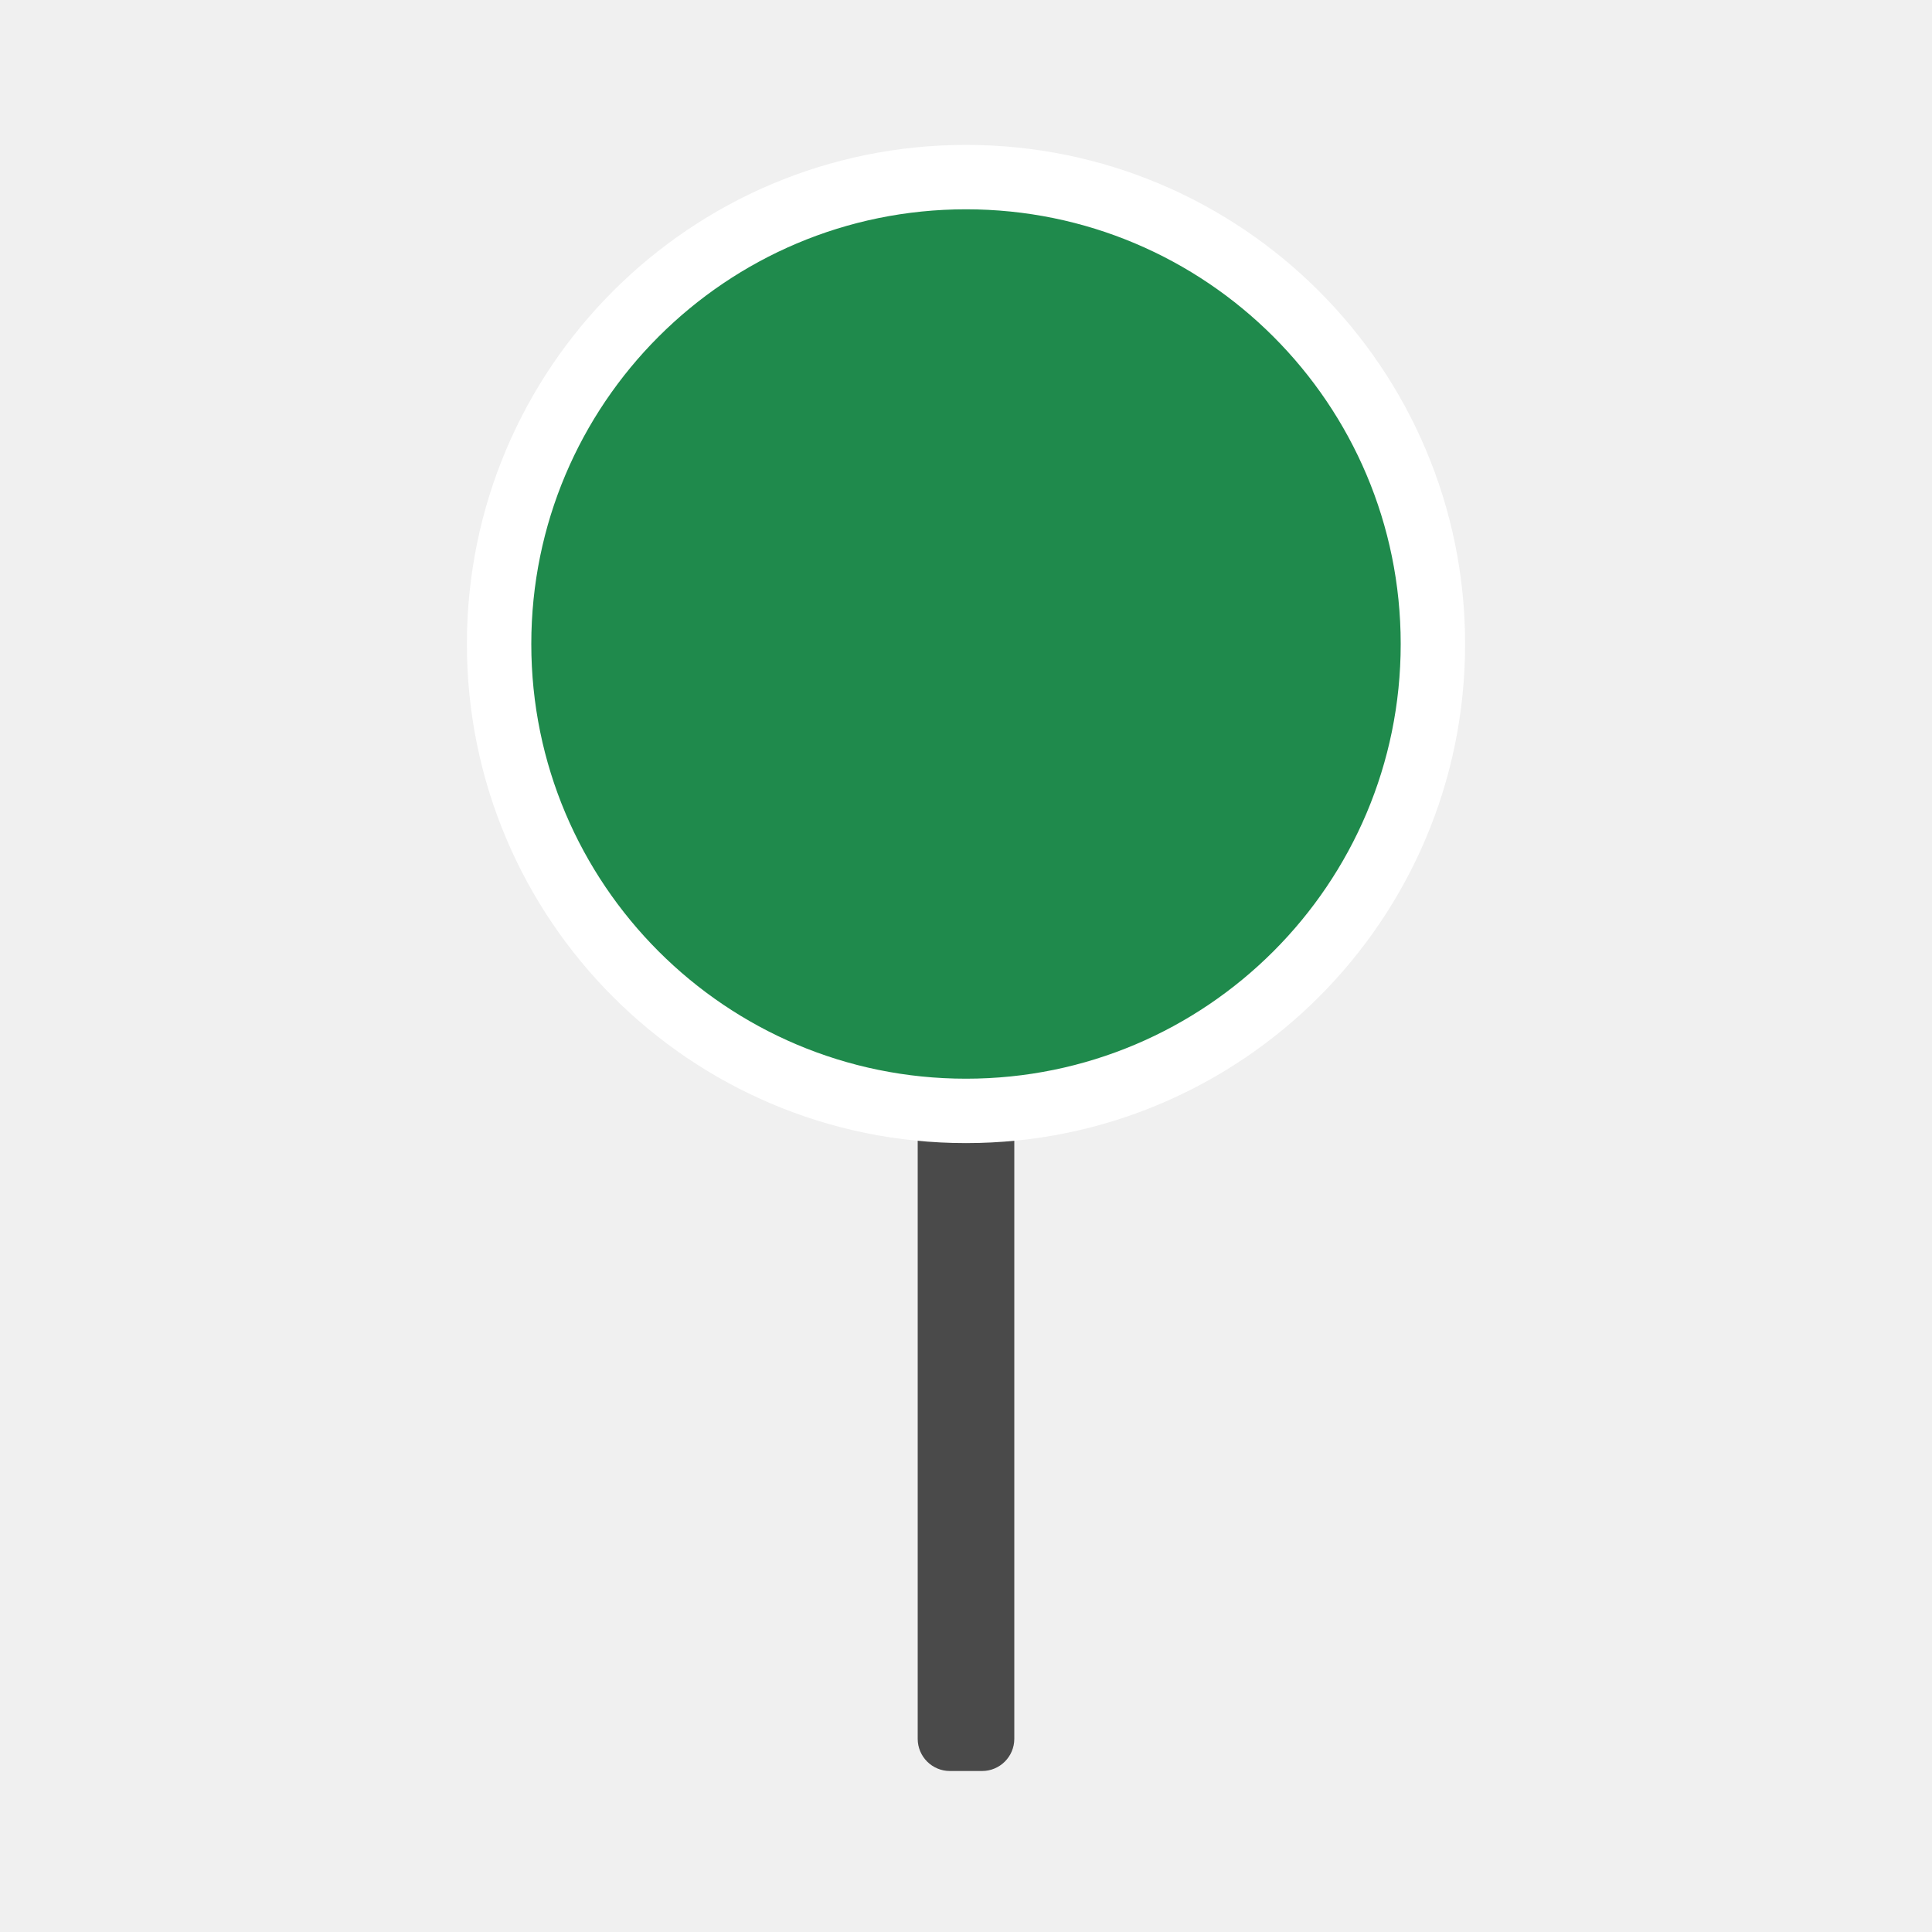
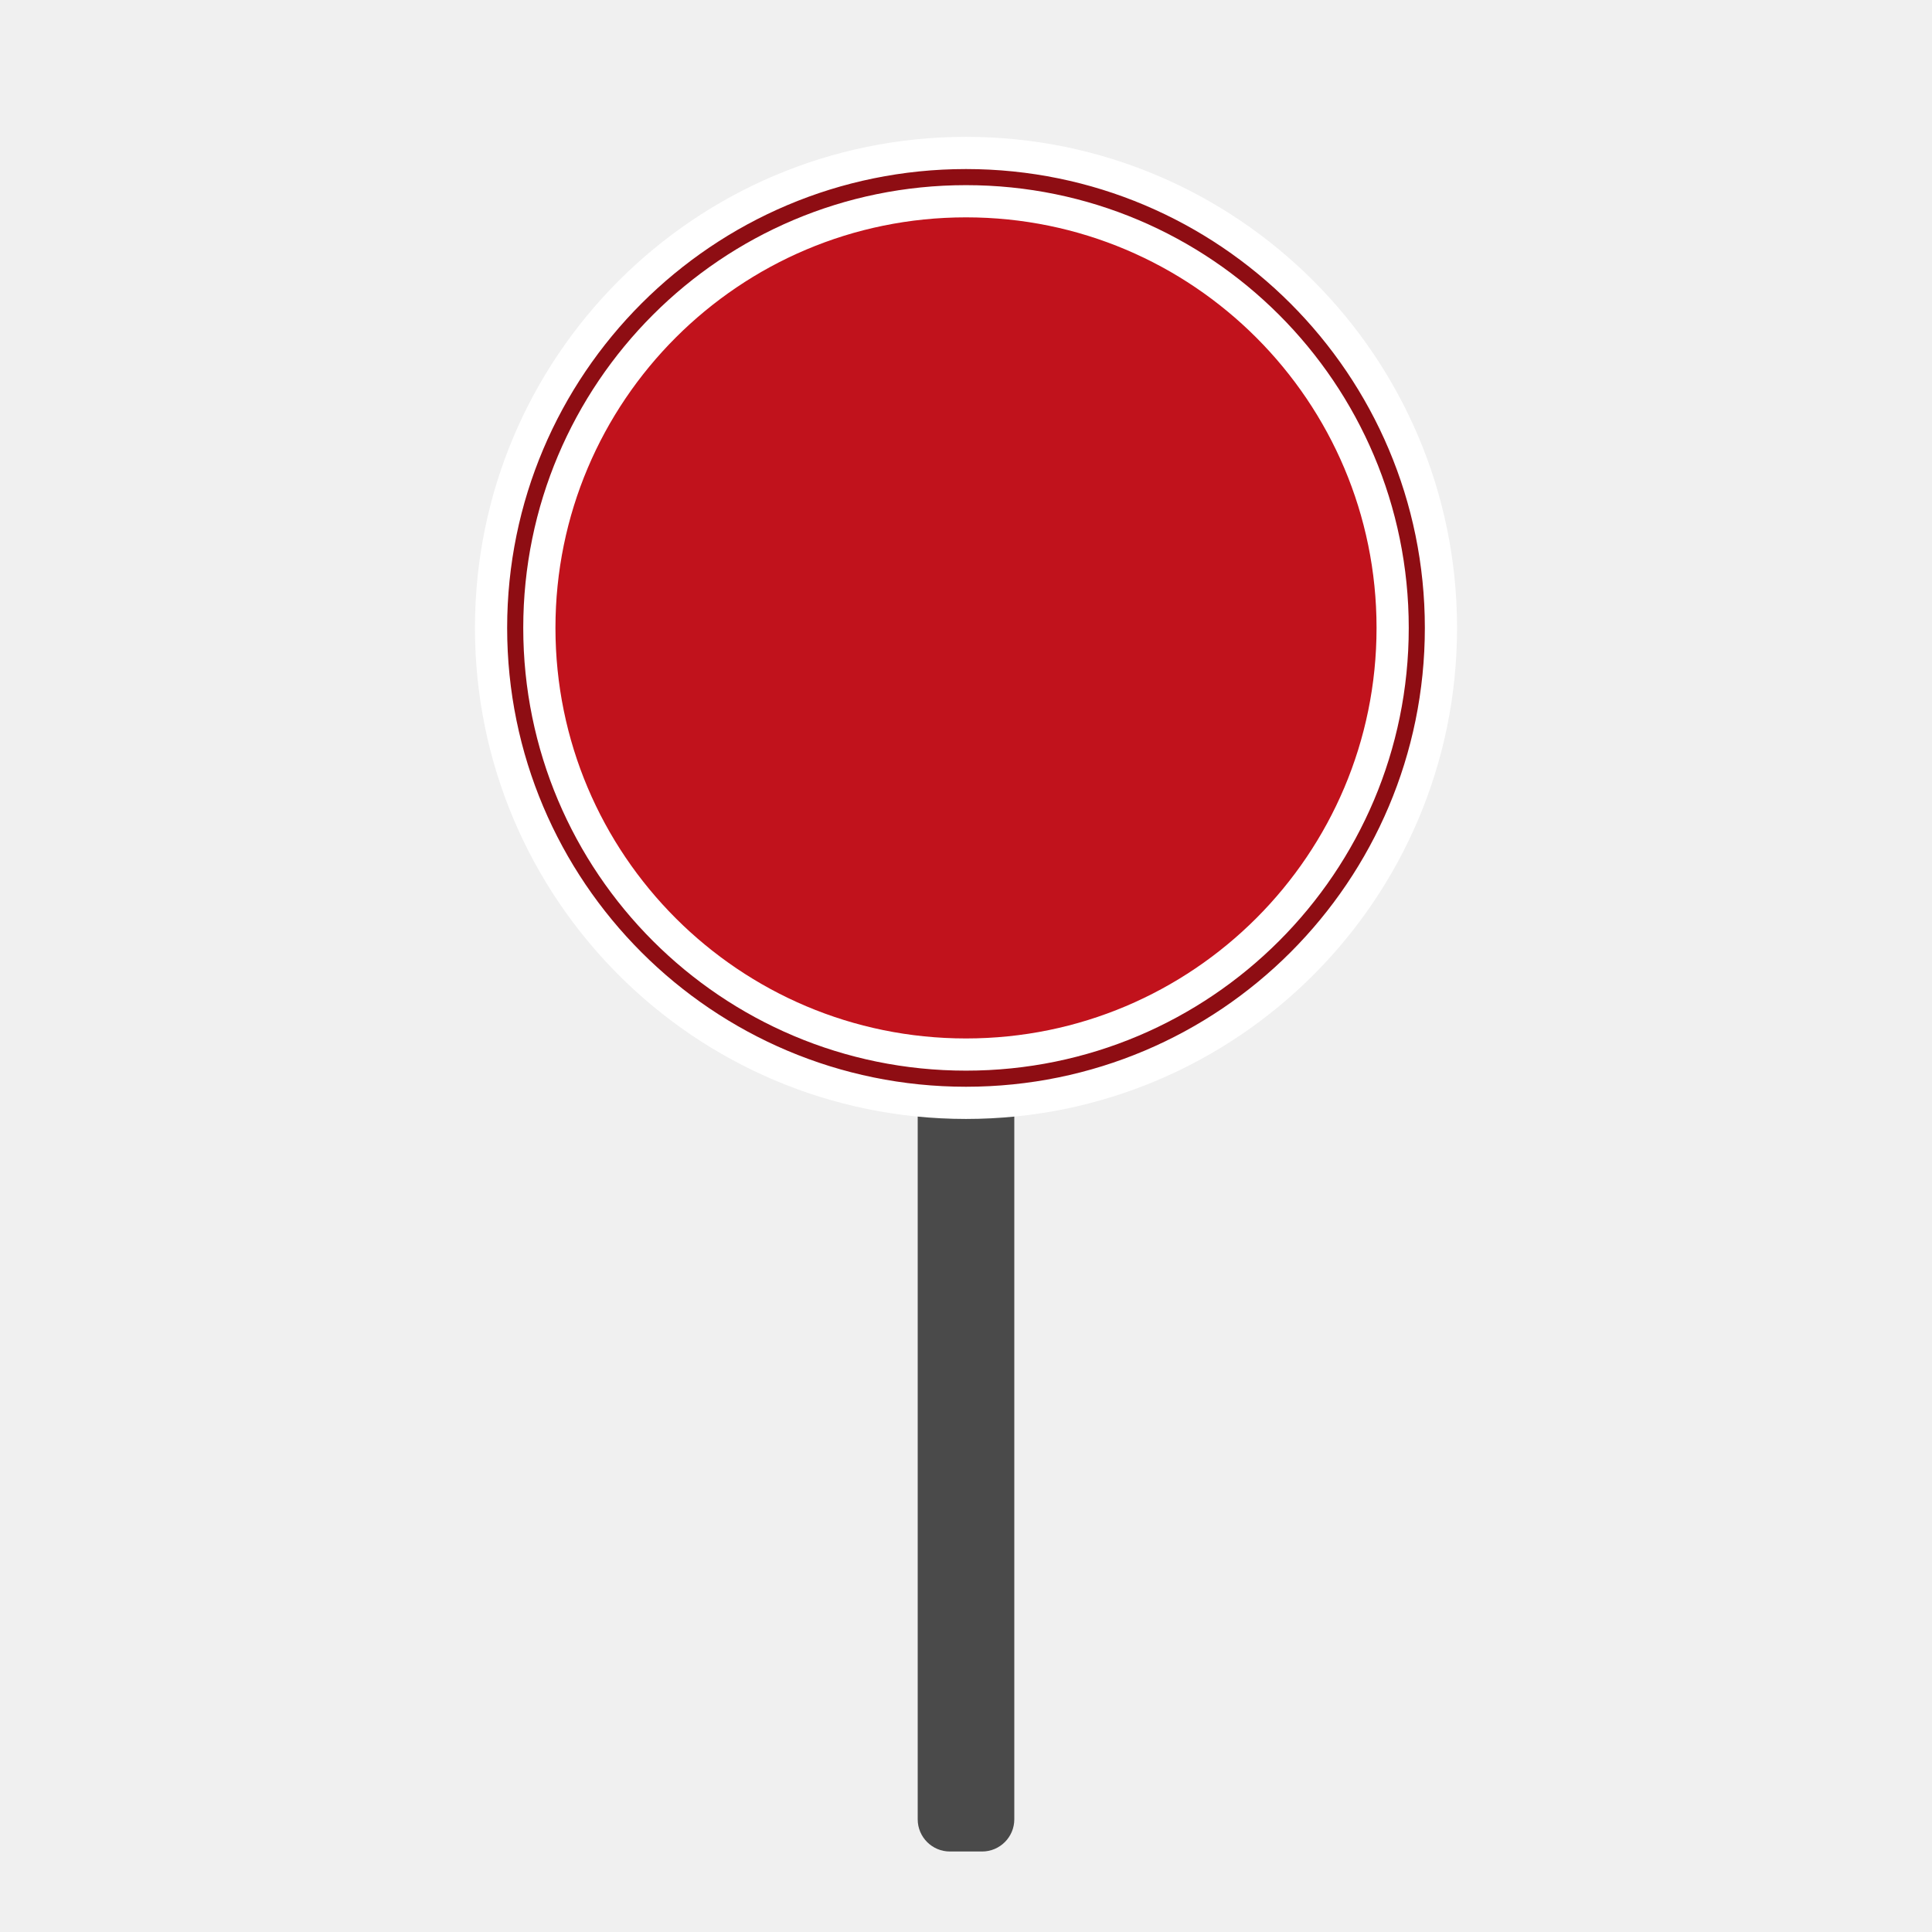
<svg xmlns="http://www.w3.org/2000/svg" viewBox="0 0 240 240">
-   <rect x="114" y="110" width="12" height="110" rx="4" fill="#4a4a4a" />
-   <circle cx="120" cy="80" r="58" fill="#1f8a4c" />
-   <circle cx="120" cy="80" r="58" fill="#1f8a4c" />
-   <circle cx="120" cy="80" r="58" fill="none" stroke="#fff" stroke-width="8" />
+   <rect x="114" y="118" width="12" height="112" rx="4" fill="#4a4a4a" />
+   <circle cx="120" cy="78" r="56" fill="#c1121c" />
+   <circle cx="120" cy="78" r="56" fill="none" stroke="#fff" stroke-width="10" />
+   <circle cx="120" cy="78" r="56" fill="none" stroke="#8e0d13" stroke-width="2" />
</svg>
